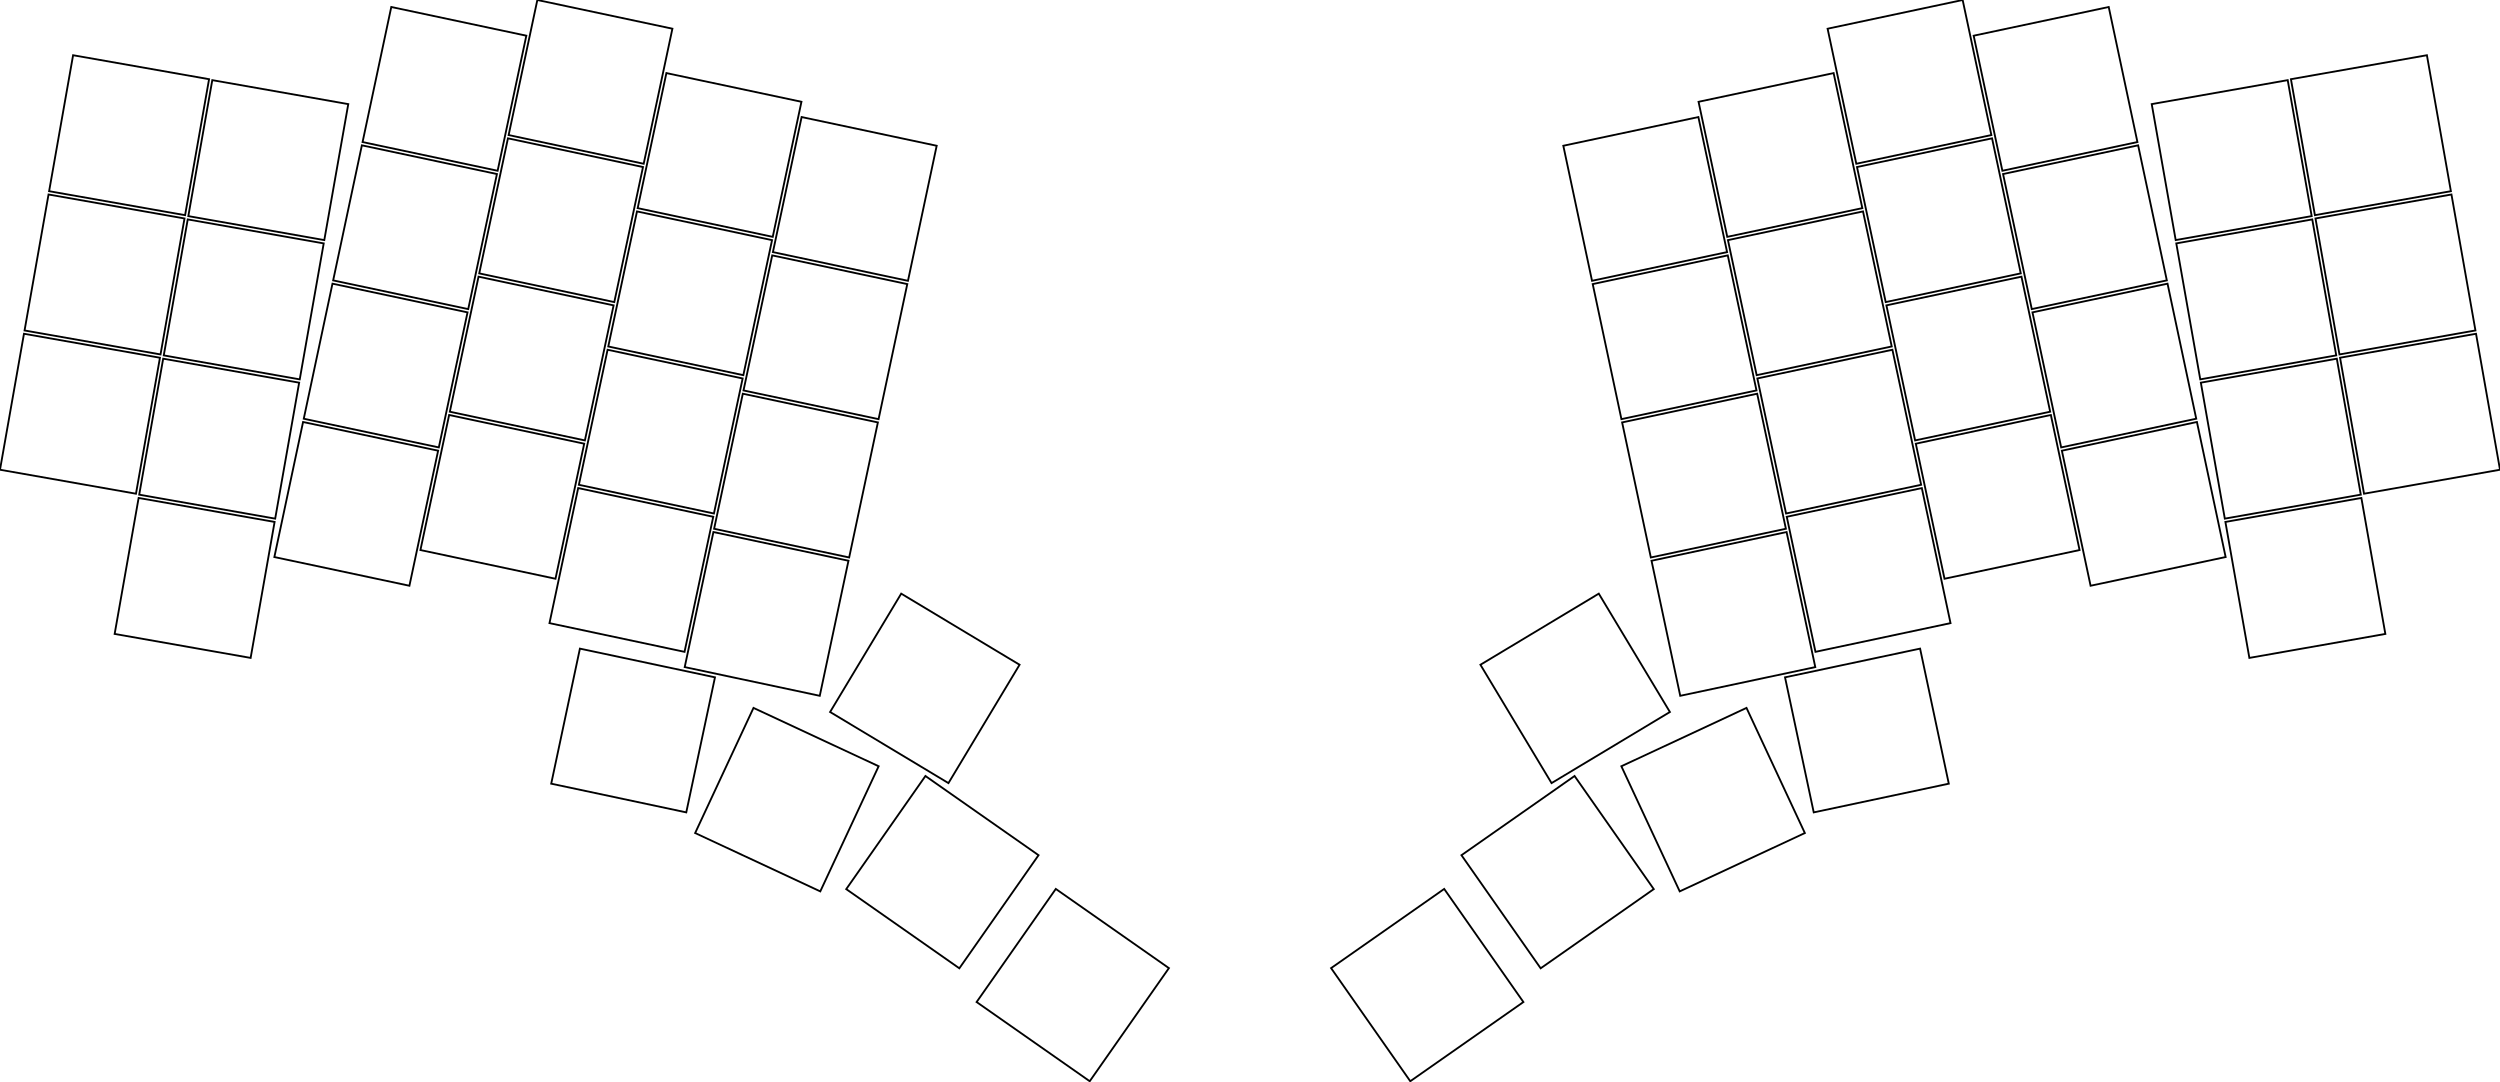
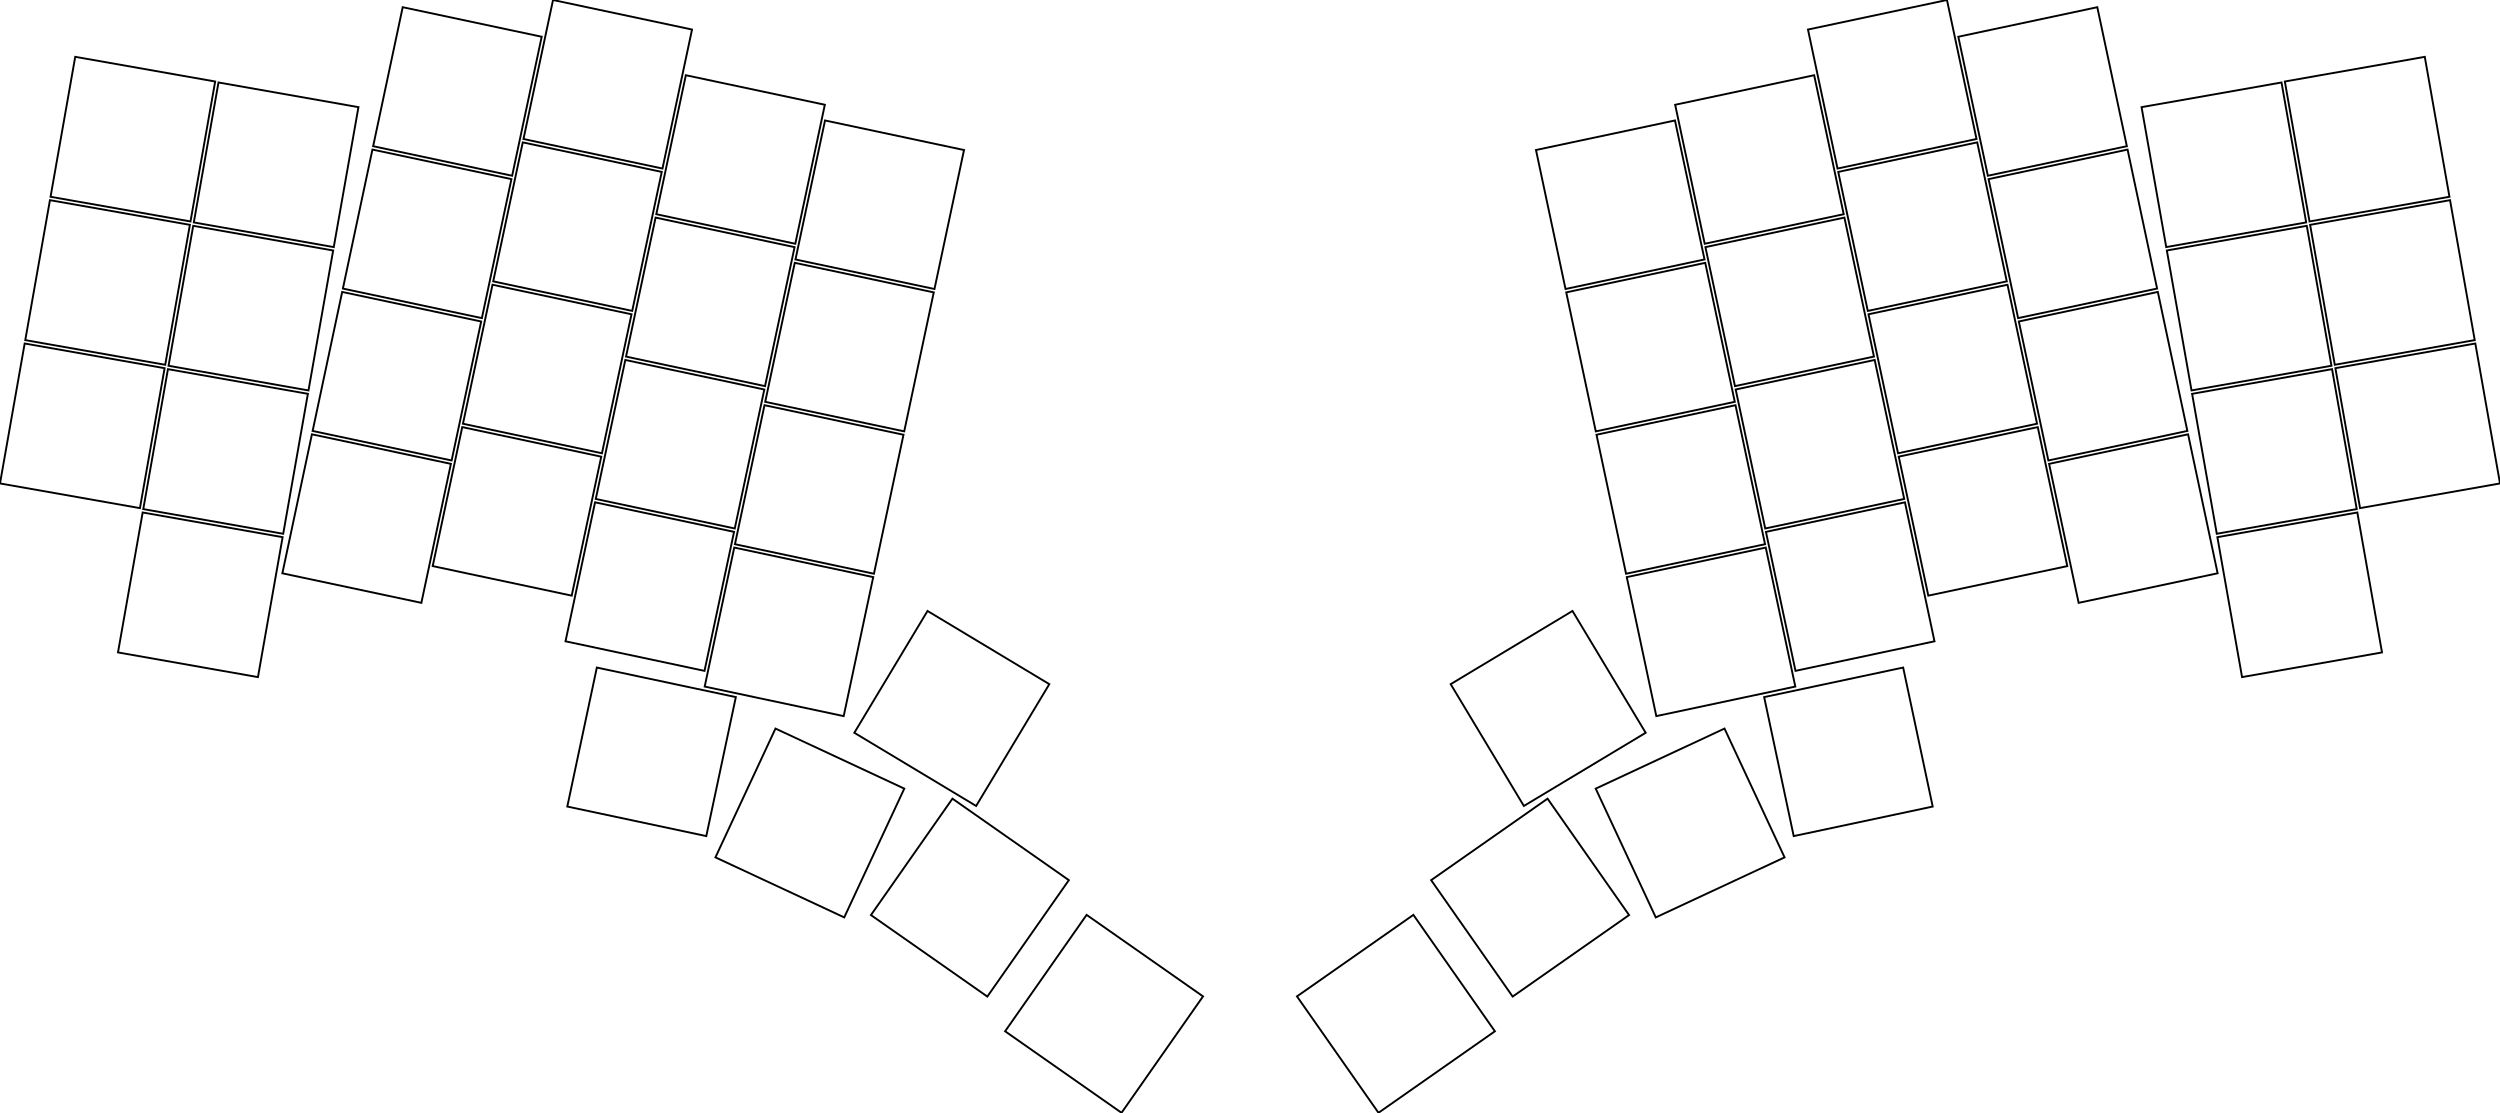
- <svg xmlns="http://www.w3.org/2000/svg" width="335.877mm" height="145.264mm" viewBox="0 0 335.877 145.264">
+ <svg xmlns="http://www.w3.org/2000/svg" width="326.352mm" height="145.264mm" viewBox="0 0 326.352 145.264">
  <g id="svgGroup" stroke-linecap="round" fill-rule="evenodd" font-size="9pt" stroke="#000" stroke-width="0.25mm" fill="none" style="stroke:#000;stroke-width:0.25mm;fill:none">
-     <path d="M 22.002 47.747 L 40.27 50.968 L 43.491 32.7 L 25.223 29.478 L 22.002 47.747 Z M 3.299 44.398 L 21.567 47.619 L 24.789 29.351 L 6.52 26.13 L 3.299 44.398 Z M 6.599 25.687 L 24.867 28.908 L 28.088 10.64 L 9.82 7.419 L 6.599 25.687 Z M 15.403 85.169 L 33.672 88.39 L 36.893 70.122 L 18.625 66.901 L 15.403 85.169 Z M 314.309 47.619 L 332.578 44.398 L 329.356 26.13 L 311.088 29.351 L 314.309 47.619 Z M 298.906 69.679 L 317.174 66.458 L 313.953 48.19 L 295.685 51.411 L 298.906 69.679 Z M 295.607 50.968 L 313.875 47.747 L 310.654 29.478 L 292.386 32.7 L 295.607 50.968 Z M 0 63.109 L 18.268 66.331 L 21.489 48.062 L 3.221 44.841 L 0 63.109 Z M 18.703 66.458 L 36.971 69.679 L 40.192 51.411 L 21.924 48.19 L 18.703 66.458 Z M 25.301 29.035 L 43.569 32.256 L 46.791 13.988 L 28.522 10.767 L 25.301 29.035 Z M 317.609 66.331 L 335.877 63.109 L 332.656 44.841 L 314.388 48.062 L 317.609 66.331 Z M 311.01 28.908 L 329.278 25.687 L 326.057 7.419 L 307.789 10.64 L 311.01 28.908 Z M 302.205 88.39 L 320.474 85.169 L 317.252 66.901 L 298.984 70.122 L 302.205 88.39 Z M 292.307 32.256 L 310.576 29.035 L 307.355 10.767 L 289.086 13.988 L 292.307 32.256 Z M 131.208 134.624 L 146.404 145.264 L 157.044 130.069 L 141.848 119.429 L 131.208 134.624 Z M 189.473 145.264 L 204.669 134.624 L 194.029 119.429 L 178.833 130.069 L 189.473 145.264 Z M 206.989 130.093 L 222.184 119.453 L 211.544 104.257 L 196.349 114.897 L 206.989 130.093 Z M 113.693 119.453 L 128.888 130.093 L 139.528 114.897 L 124.333 104.257 L 113.693 119.453 Z M 111.525 95.657 L 127.425 105.211 L 136.979 89.31 L 121.079 79.756 L 111.525 95.657 Z M 208.452 105.211 L 224.352 95.657 L 214.798 79.756 L 198.898 89.31 L 208.452 105.211 Z M 36.861 74.839 L 55.005 78.696 L 58.862 60.552 L 40.718 56.695 L 36.861 74.839 Z M 40.811 56.255 L 58.956 60.111 L 62.813 41.967 L 44.668 38.11 L 40.811 56.255 Z M 44.761 37.67 L 62.906 41.527 L 66.763 23.382 L 48.618 19.525 L 44.761 37.67 Z M 48.712 19.085 L 66.856 22.942 L 70.713 4.797 L 52.569 0.94 L 48.712 19.085 Z M 56.485 73.899 L 74.63 77.756 L 78.487 59.611 L 60.342 55.754 L 56.485 73.899 Z M 60.436 55.314 L 78.58 59.171 L 82.437 41.026 L 64.292 37.17 L 60.436 55.314 Z M 64.386 36.729 L 82.53 40.586 L 86.387 22.442 L 68.243 18.585 L 64.386 36.729 Z M 68.336 18.145 L 86.481 22.001 L 90.338 3.857 L 72.193 0 L 68.336 18.145 Z M 73.823 83.718 L 91.967 87.575 L 95.824 69.43 L 77.679 65.574 L 73.823 83.718 Z M 243.91 87.575 L 262.054 83.718 L 258.198 65.574 L 240.053 69.43 L 243.91 87.575 Z M 239.959 68.99 L 258.104 65.133 L 254.247 46.989 L 236.103 50.846 L 239.959 68.99 Z M 236.009 50.405 L 254.154 46.549 L 250.297 28.404 L 232.152 32.261 L 236.009 50.405 Z M 232.059 31.821 L 250.203 27.964 L 246.347 9.819 L 228.202 13.676 L 232.059 31.821 Z M 225.741 93.482 L 243.885 89.625 L 240.029 71.48 L 221.884 75.337 L 225.741 93.482 Z M 221.791 74.897 L 239.935 71.04 L 236.078 52.895 L 217.934 56.752 L 221.791 74.897 Z M 217.84 56.312 L 235.985 52.455 L 232.128 34.311 L 213.983 38.167 L 217.84 56.312 Z M 213.89 37.727 L 232.034 33.87 L 228.178 15.726 L 210.033 19.583 L 213.89 37.727 Z M 243.677 109.145 L 261.821 105.288 L 257.965 87.143 L 239.82 91 L 243.677 109.145 Z M 77.773 65.133 L 95.917 68.99 L 99.774 50.846 L 81.63 46.989 L 77.773 65.133 Z M 81.723 46.549 L 99.868 50.405 L 103.725 32.261 L 85.58 28.404 L 81.723 46.549 Z M 85.673 27.964 L 103.818 31.821 L 107.675 13.676 L 89.53 9.819 L 85.673 27.964 Z M 91.992 89.625 L 110.136 93.482 L 113.993 75.337 L 95.848 71.48 L 91.992 89.625 Z M 95.942 71.04 L 114.086 74.897 L 117.943 56.752 L 99.799 52.895 L 95.942 71.04 Z M 99.892 52.455 L 118.037 56.312 L 121.894 38.167 L 103.749 34.311 L 99.892 52.455 Z M 103.842 33.87 L 121.987 37.727 L 125.844 19.583 L 107.699 15.726 L 103.842 33.87 Z M 74.056 105.288 L 92.2 109.145 L 96.057 91 L 77.912 87.143 L 74.056 105.288 Z M 253.346 40.586 L 271.491 36.729 L 267.634 18.585 L 249.49 22.442 L 253.346 40.586 Z M 280.872 78.696 L 299.016 74.839 L 295.159 56.695 L 277.015 60.552 L 280.872 78.696 Z M 276.921 60.111 L 295.066 56.255 L 291.209 38.11 L 273.064 41.967 L 276.921 60.111 Z M 272.971 41.527 L 291.115 37.67 L 287.259 19.525 L 269.114 23.382 L 272.971 41.527 Z M 269.021 22.942 L 287.165 19.085 L 283.308 0.94 L 265.164 4.797 L 269.021 22.942 Z M 261.247 77.756 L 279.392 73.899 L 275.535 55.754 L 257.39 59.611 L 261.247 77.756 Z M 257.297 59.171 L 275.441 55.314 L 271.585 37.17 L 253.44 41.026 L 257.297 59.171 Z M 249.396 22.001 L 267.541 18.145 L 263.684 0 L 245.539 3.857 L 249.396 22.001 Z M 225.671 119.759 L 242.483 111.92 L 234.643 95.108 L 217.831 102.947 L 225.671 119.759 Z M 93.394 111.92 L 110.206 119.759 L 118.046 102.947 L 101.234 95.108 L 93.394 111.92 Z" vector-effect="non-scaling-stroke" />
+     <path d="M 22.002 47.747 L 40.27 50.968 L 43.491 32.7 L 25.223 29.478 L 22.002 47.747 Z M 3.299 44.398 L 21.567 47.619 L 24.789 29.351 L 6.52 26.13 L 3.299 44.398 Z M 6.599 25.687 L 24.867 28.908 L 28.088 10.64 L 9.82 7.419 L 6.599 25.687 Z M 15.403 85.169 L 33.672 88.39 L 36.893 70.122 L 18.625 66.901 L 15.403 85.169 Z M 304.784 47.619 L 323.053 44.398 L 319.831 26.13 L 301.563 29.351 L 304.784 47.619 Z M 289.381 69.679 L 307.649 66.458 L 304.428 48.19 L 286.16 51.411 L 289.381 69.679 Z M 286.082 50.968 L 304.35 47.747 L 301.129 29.478 L 282.861 32.7 L 286.082 50.968 Z M 0 63.109 L 18.268 66.331 L 21.489 48.062 L 3.221 44.841 L 0 63.109 Z M 18.703 66.458 L 36.971 69.679 L 40.192 51.411 L 21.924 48.19 L 18.703 66.458 Z M 25.301 29.035 L 43.569 32.256 L 46.791 13.988 L 28.522 10.767 L 25.301 29.035 Z M 308.084 66.331 L 326.352 63.109 L 323.131 44.841 L 304.863 48.062 L 308.084 66.331 Z M 301.485 28.908 L 319.753 25.687 L 316.532 7.419 L 298.264 10.64 L 301.485 28.908 Z M 292.68 88.39 L 310.949 85.169 L 307.727 66.901 L 289.459 70.122 L 292.68 88.39 Z M 282.782 32.256 L 301.051 29.035 L 297.83 10.767 L 279.561 13.988 L 282.782 32.256 Z M 131.208 134.624 L 146.404 145.264 L 157.044 130.069 L 141.848 119.429 L 131.208 134.624 Z M 179.948 145.264 L 195.144 134.624 L 184.504 119.429 L 169.308 130.069 L 179.948 145.264 Z M 197.464 130.093 L 212.659 119.453 L 202.019 104.257 L 186.824 114.897 L 197.464 130.093 Z M 113.693 119.453 L 128.888 130.093 L 139.528 114.897 L 124.333 104.257 L 113.693 119.453 Z M 111.525 95.657 L 127.425 105.211 L 136.979 89.31 L 121.079 79.756 L 111.525 95.657 Z M 198.927 105.211 L 214.827 95.657 L 205.273 79.756 L 189.373 89.31 L 198.927 105.211 Z M 36.861 74.839 L 55.005 78.696 L 58.862 60.552 L 40.718 56.695 L 36.861 74.839 Z M 40.811 56.255 L 58.956 60.111 L 62.813 41.967 L 44.668 38.11 L 40.811 56.255 Z M 44.761 37.67 L 62.906 41.527 L 66.763 23.382 L 48.618 19.525 L 44.761 37.67 Z M 48.712 19.085 L 66.856 22.942 L 70.713 4.797 L 52.569 0.94 L 48.712 19.085 Z M 56.485 73.899 L 74.63 77.756 L 78.487 59.611 L 60.342 55.754 L 56.485 73.899 Z M 60.436 55.314 L 78.58 59.171 L 82.437 41.026 L 64.292 37.17 L 60.436 55.314 Z M 64.386 36.729 L 82.53 40.586 L 86.387 22.442 L 68.243 18.585 L 64.386 36.729 Z M 68.336 18.145 L 86.481 22.001 L 90.338 3.857 L 72.193 0 L 68.336 18.145 Z M 73.823 83.718 L 91.967 87.575 L 95.824 69.43 L 77.679 65.574 L 73.823 83.718 Z M 247.772 59.171 L 265.916 55.314 L 262.06 37.17 L 243.915 41.026 L 247.772 59.171 Z M 243.821 40.586 L 261.966 36.729 L 258.109 18.585 L 239.965 22.442 L 243.821 40.586 Z M 239.871 22.001 L 258.016 18.145 L 254.159 0 L 236.014 3.857 L 239.871 22.001 Z M 234.385 87.575 L 252.529 83.718 L 248.673 65.574 L 230.528 69.43 L 234.385 87.575 Z M 230.434 68.99 L 248.579 65.133 L 244.722 46.989 L 226.578 50.846 L 230.434 68.99 Z M 226.484 50.405 L 244.629 46.549 L 240.772 28.404 L 222.627 32.261 L 226.484 50.405 Z M 222.534 31.821 L 240.678 27.964 L 236.822 9.819 L 218.677 13.676 L 222.534 31.821 Z M 216.216 93.482 L 234.36 89.625 L 230.504 71.48 L 212.359 75.337 L 216.216 93.482 Z M 212.266 74.897 L 230.41 71.04 L 226.553 52.895 L 208.409 56.752 L 212.266 74.897 Z M 208.315 56.312 L 226.46 52.455 L 222.603 34.311 L 204.458 38.167 L 208.315 56.312 Z M 204.365 37.727 L 222.509 33.87 L 218.653 15.726 L 200.508 19.583 L 204.365 37.727 Z M 234.152 109.145 L 252.296 105.288 L 248.44 87.143 L 230.295 91 L 234.152 109.145 Z M 77.773 65.133 L 95.917 68.99 L 99.774 50.846 L 81.63 46.989 L 77.773 65.133 Z M 81.723 46.549 L 99.868 50.405 L 103.725 32.261 L 85.58 28.404 L 81.723 46.549 Z M 85.673 27.964 L 103.818 31.821 L 107.675 13.676 L 89.53 9.819 L 85.673 27.964 Z M 91.992 89.625 L 110.136 93.482 L 113.993 75.337 L 95.848 71.48 L 91.992 89.625 Z M 95.942 71.04 L 114.086 74.897 L 117.943 56.752 L 99.799 52.895 L 95.942 71.04 Z M 99.892 52.455 L 118.037 56.312 L 121.894 38.167 L 103.749 34.311 L 99.892 52.455 Z M 103.842 33.87 L 121.987 37.727 L 125.844 19.583 L 107.699 15.726 L 103.842 33.87 Z M 74.056 105.288 L 92.2 109.145 L 96.057 91 L 77.912 87.143 L 74.056 105.288 Z M 267.396 60.111 L 285.541 56.255 L 281.684 38.11 L 263.539 41.967 L 267.396 60.111 Z M 259.496 22.942 L 277.64 19.085 L 273.783 0.94 L 255.639 4.797 L 259.496 22.942 Z M 271.347 78.696 L 289.491 74.839 L 285.634 56.695 L 267.49 60.552 L 271.347 78.696 Z M 263.446 41.527 L 281.59 37.67 L 277.734 19.525 L 259.589 23.382 L 263.446 41.527 Z M 251.722 77.756 L 269.867 73.899 L 266.01 55.754 L 247.865 59.611 L 251.722 77.756 Z M 216.146 119.759 L 232.958 111.92 L 225.118 95.108 L 208.306 102.947 L 216.146 119.759 Z M 93.394 111.92 L 110.206 119.759 L 118.046 102.947 L 101.234 95.108 L 93.394 111.92 Z" vector-effect="non-scaling-stroke" />
  </g>
</svg>
